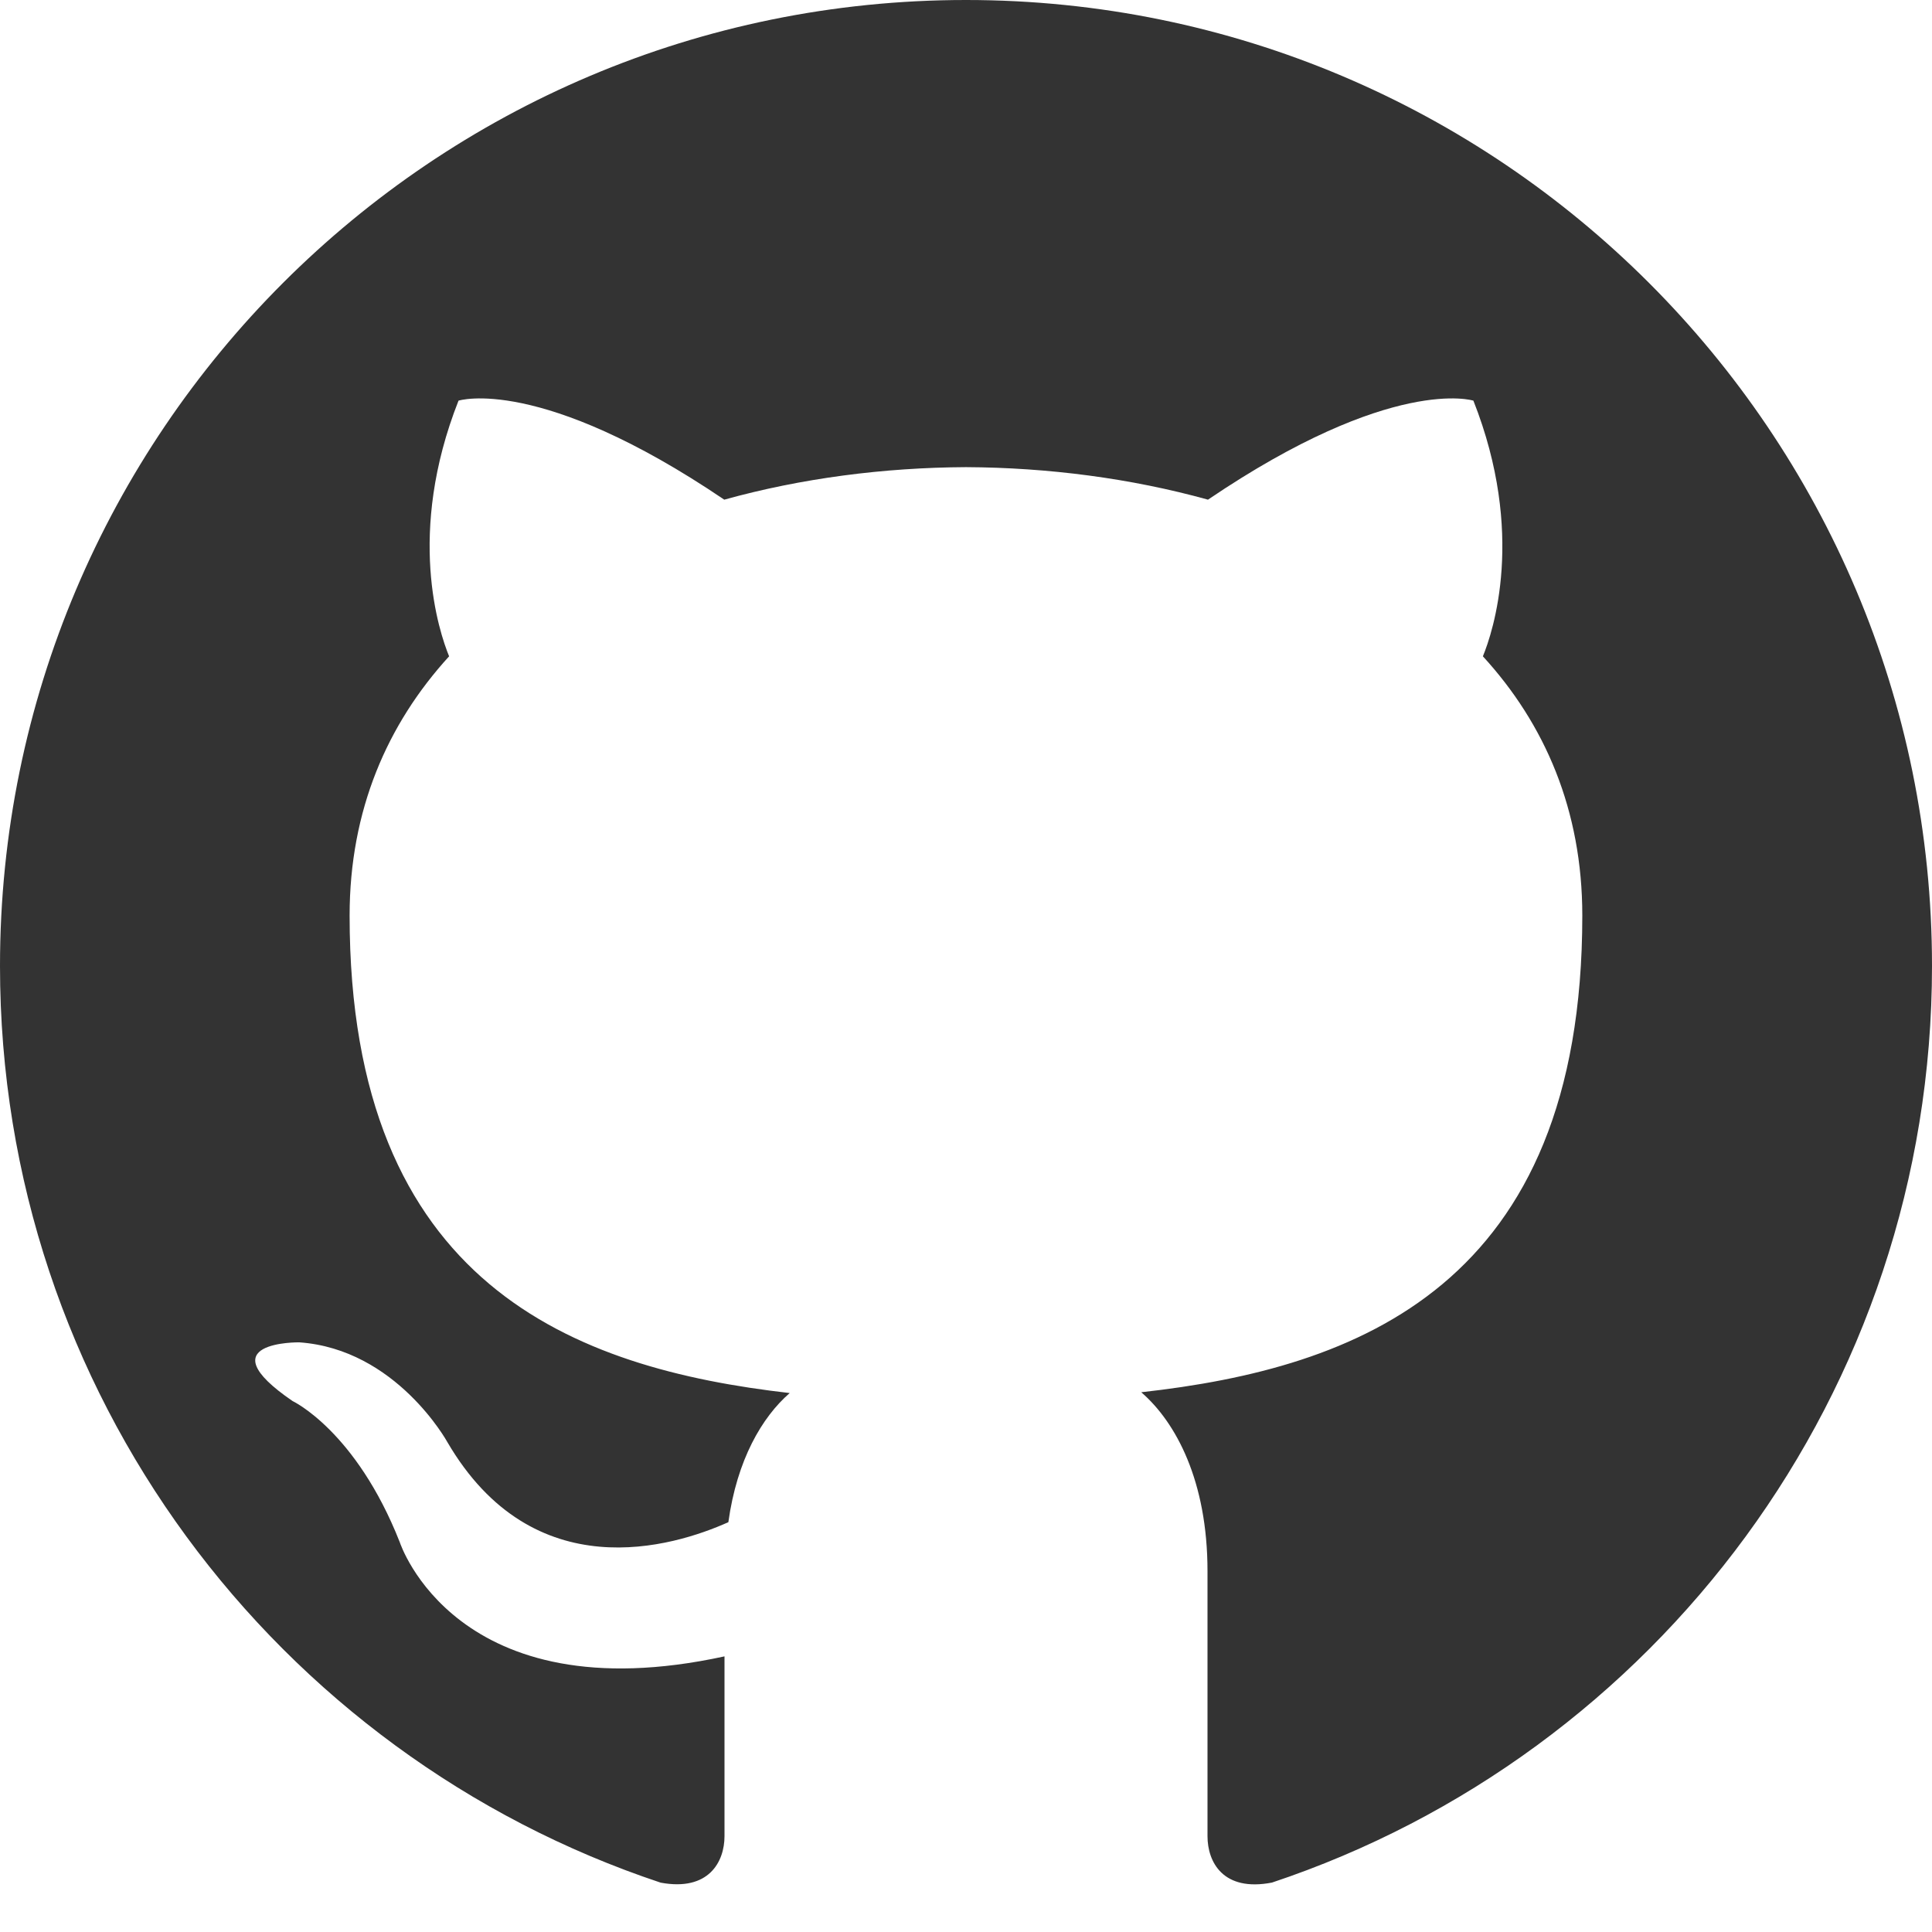
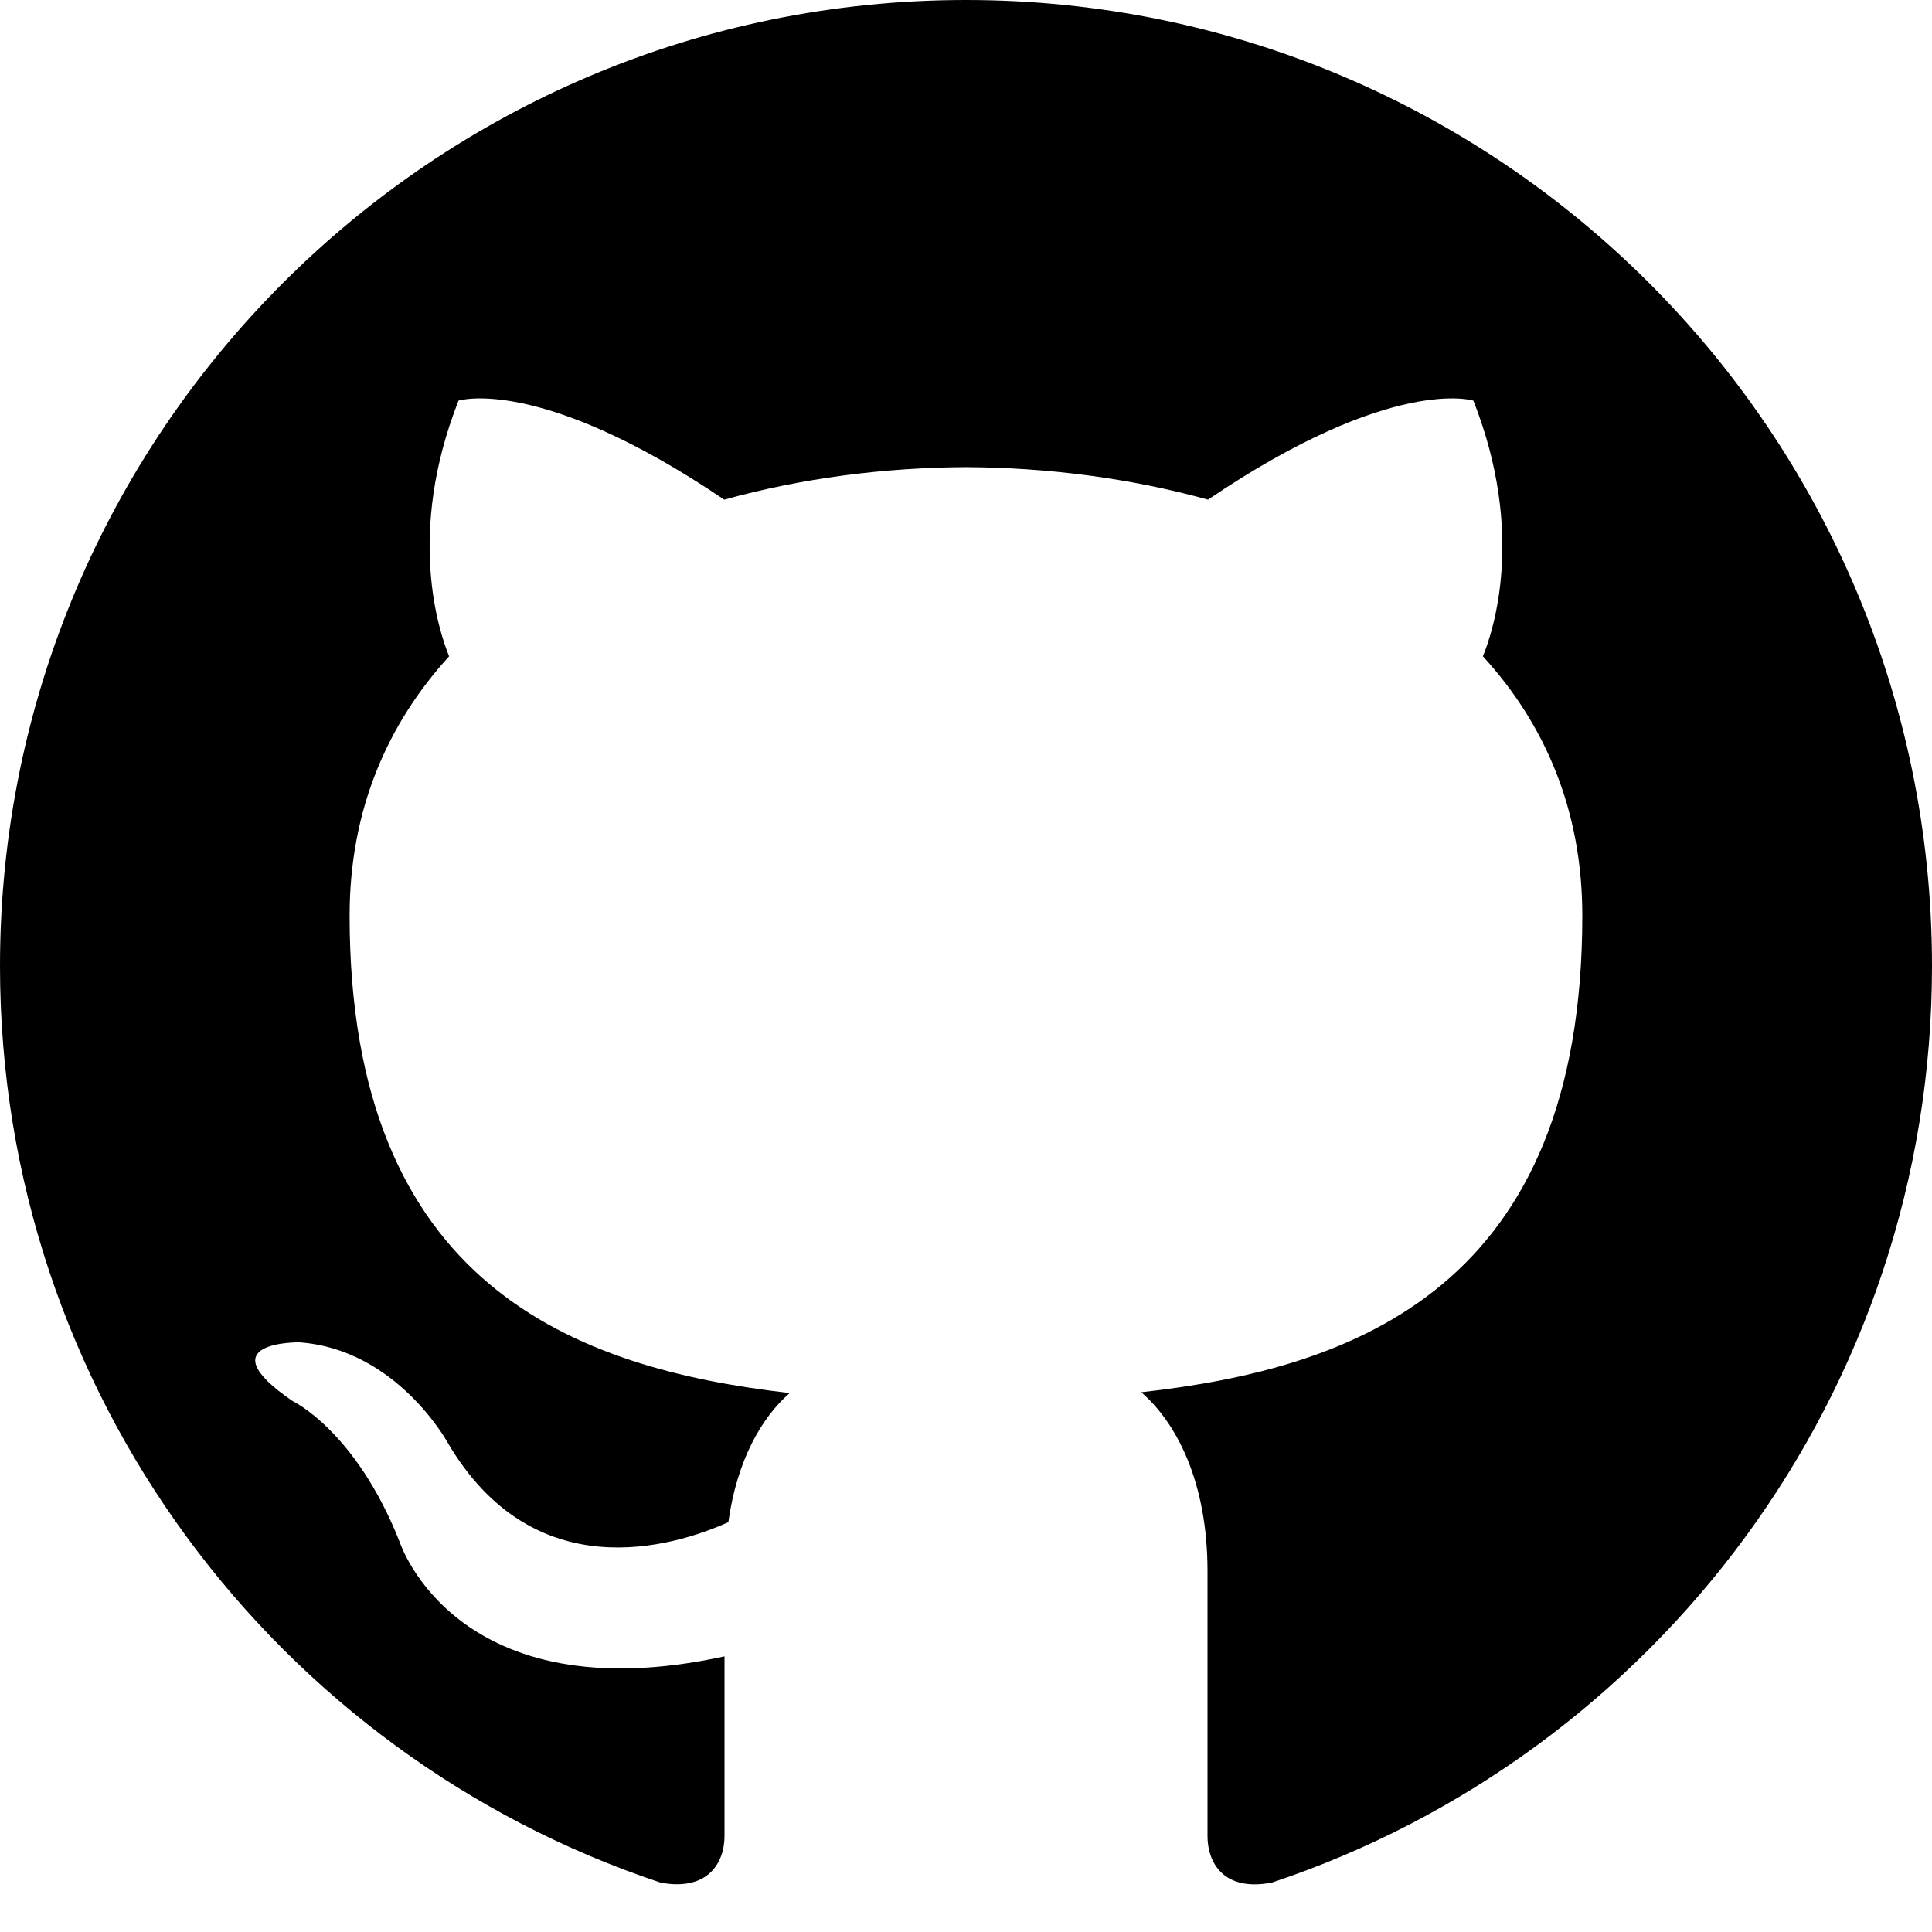
<svg xmlns="http://www.w3.org/2000/svg" viewBox="0 0 24 24">
-   <path d="M12 0c-6.626 0-12 5.373-12 12 0 5.302 3.438 9.8 8.207 11.387.599.111.793-.261.793-.577v-2.234c-3.338.726-4.033-1.416-4.033-1.416-.546-1.387-1.333-1.756-1.333-1.756-1.089-.745.083-.729.083-.729 1.205.084 1.839 1.237 1.839 1.237 1.07 1.834 2.807 1.304 3.492.997.107-.775.418-1.305.762-1.604-2.665-.305-5.467-1.334-5.467-5.931 0-1.311.469-2.381 1.236-3.221-.124-.303-.535-1.524.117-3.176 0 0 1.008-.322 3.301 1.23.957-.266 1.983-.399 3.003-.404 1.02.005 2.047.138 3.006.404 2.291-1.552 3.297-1.23 3.297-1.23.653 1.653.242 2.874.118 3.176.77.84 1.235 1.911 1.235 3.221 0 4.609-2.807 5.624-5.479 5.921.43.372.823 1.102.823 2.222v3.293c0 .319.192.694.801.576 4.765-1.589 8.199-6.086 8.199-11.386 0-6.627-5.373-12-12-12z" fill="#333" />
+   <path d="M12 0c-6.626 0-12 5.373-12 12 0 5.302 3.438 9.8 8.207 11.387.599.111.793-.261.793-.577v-2.234c-3.338.726-4.033-1.416-4.033-1.416-.546-1.387-1.333-1.756-1.333-1.756-1.089-.745.083-.729.083-.729 1.205.084 1.839 1.237 1.839 1.237 1.07 1.834 2.807 1.304 3.492.997.107-.775.418-1.305.762-1.604-2.665-.305-5.467-1.334-5.467-5.931 0-1.311.469-2.381 1.236-3.221-.124-.303-.535-1.524.117-3.176 0 0 1.008-.322 3.301 1.23.957-.266 1.983-.399 3.003-.404 1.02.005 2.047.138 3.006.404 2.291-1.552 3.297-1.23 3.297-1.23.653 1.653.242 2.874.118 3.176.77.84 1.235 1.911 1.235 3.221 0 4.609-2.807 5.624-5.479 5.921.43.372.823 1.102.823 2.222v3.293c0 .319.192.694.801.576 4.765-1.589 8.199-6.086 8.199-11.386 0-6.627-5.373-12-12-12z" fill="currentColor" />
</svg>
